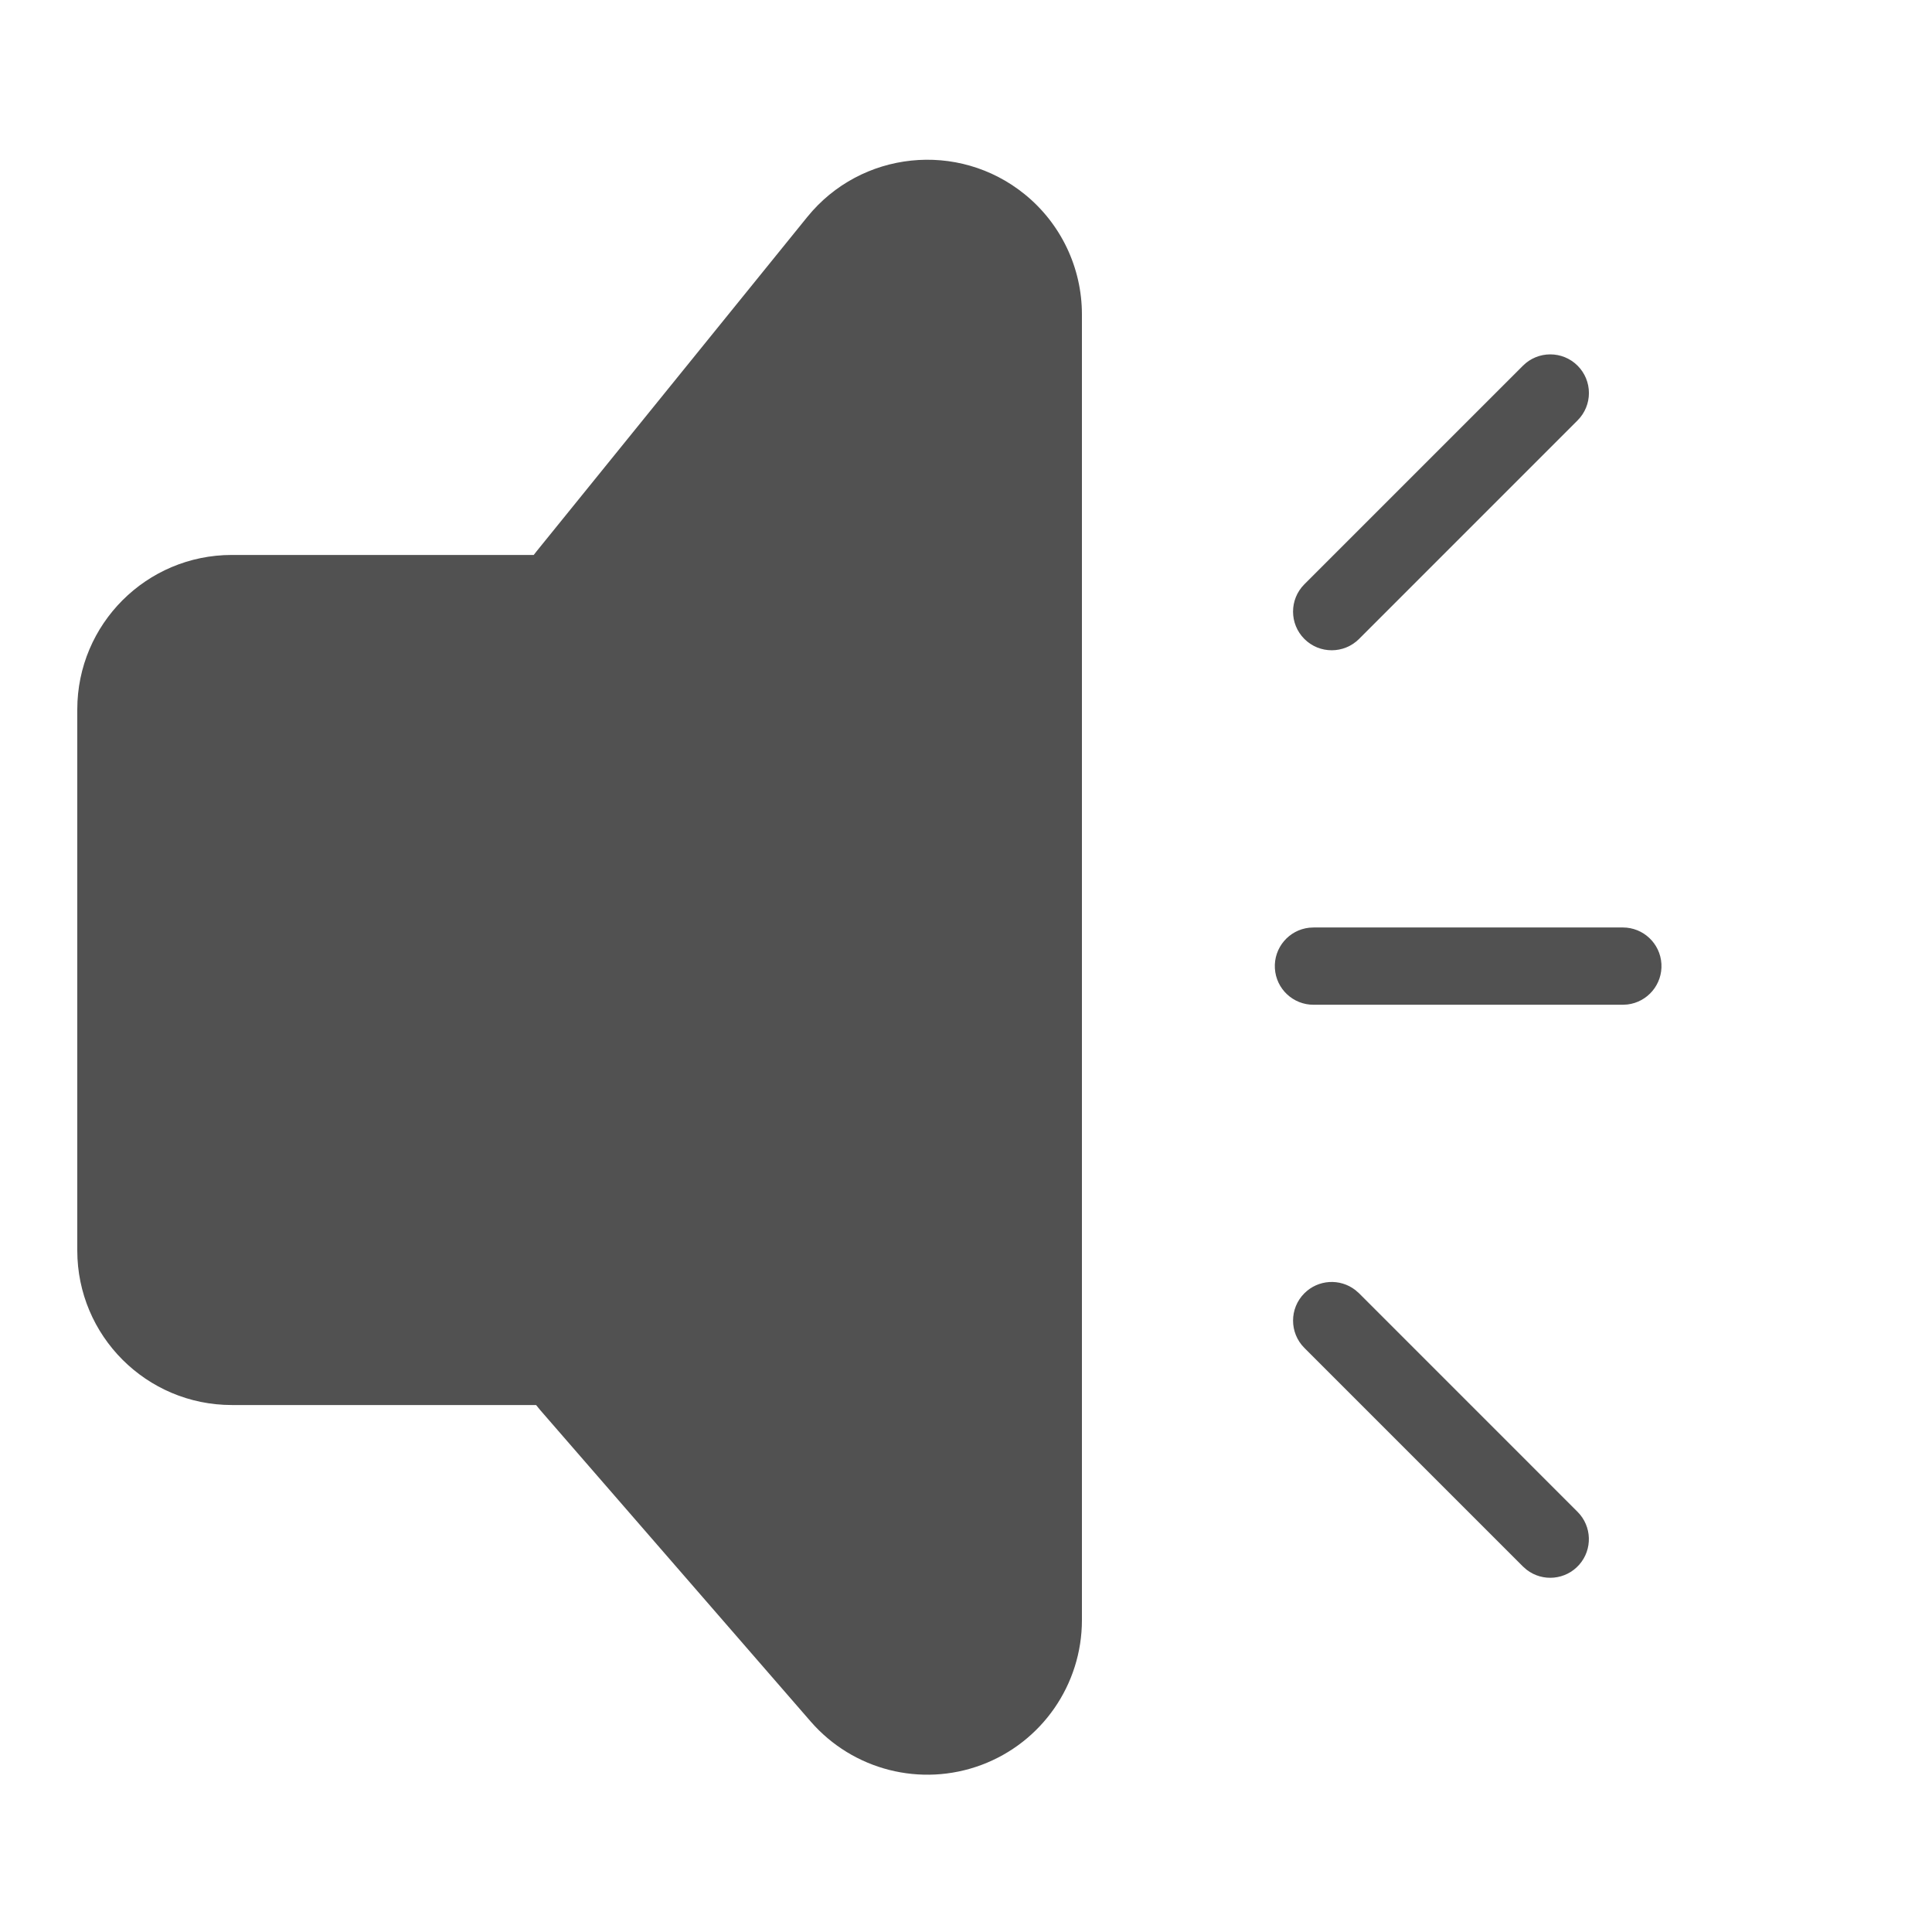
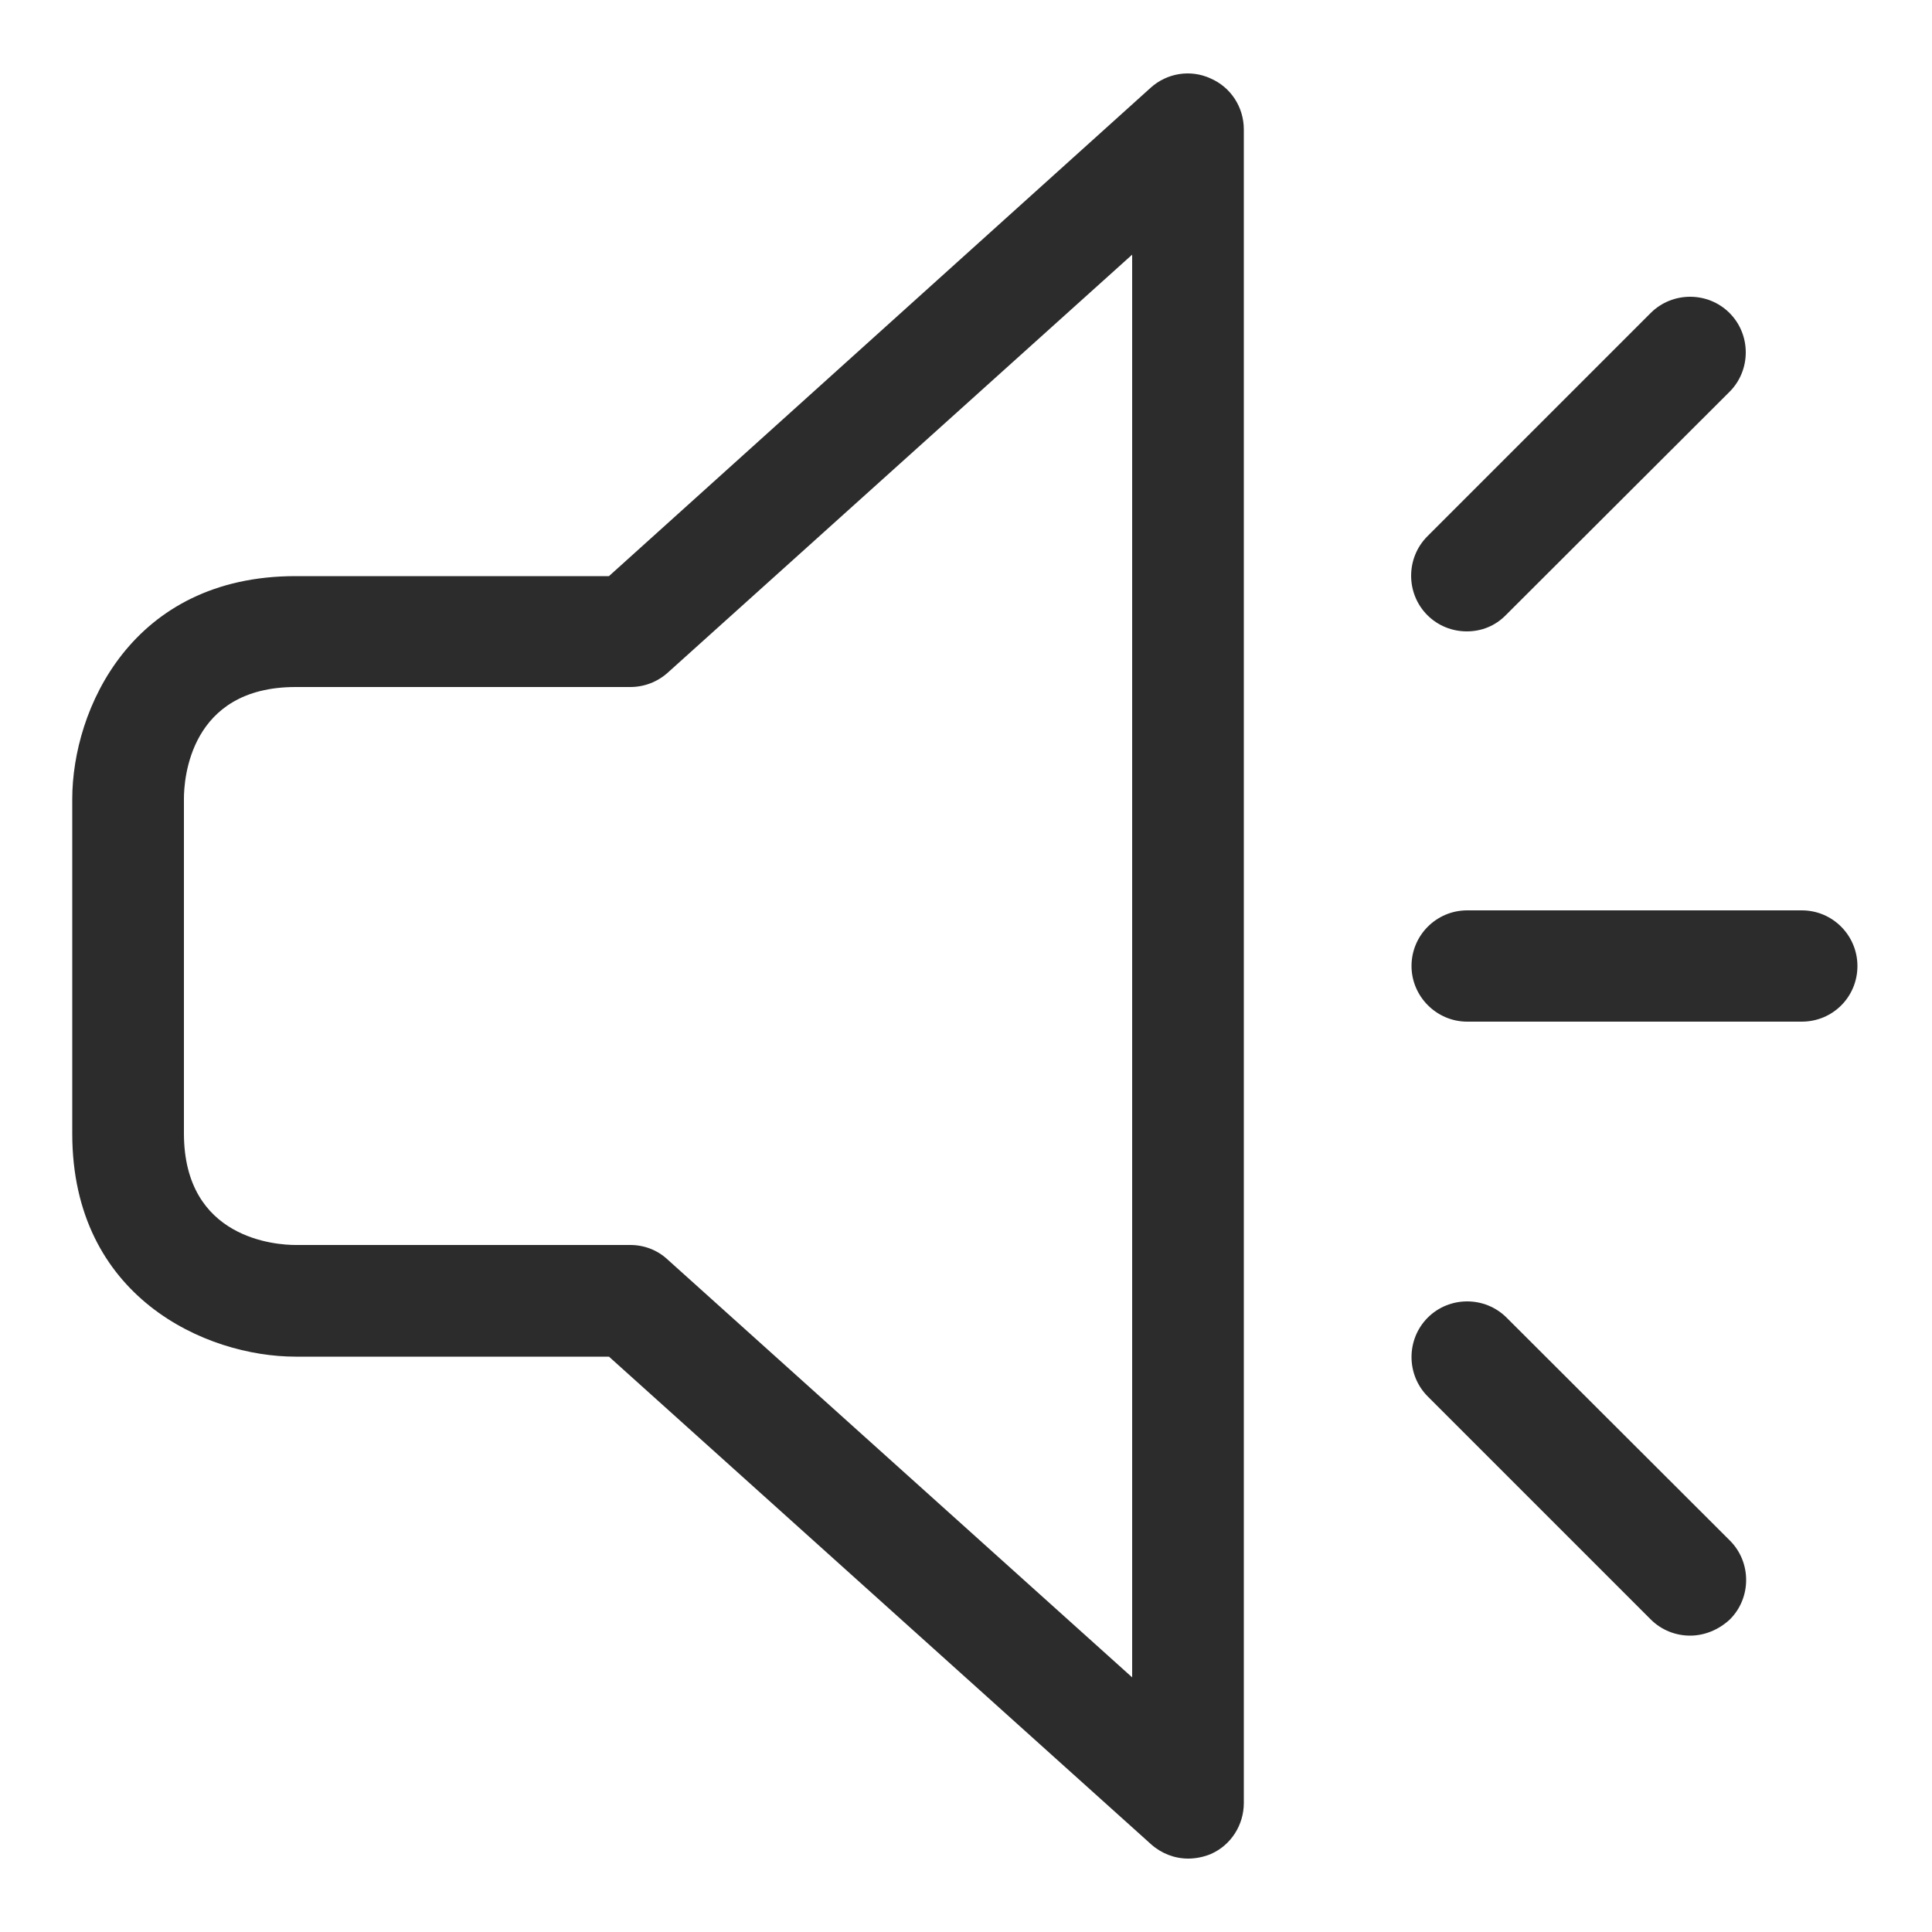
- <svg xmlns="http://www.w3.org/2000/svg" t="1748437212215" class="icon" viewBox="0 0 1024 1024" version="1.1" p-id="18276" width="200" height="200">
-   <path d="M543.068 102.932A81.92 81.92 0 0 1 573.44 166.584V858.726a81.92 81.92 0 0 1-143.77 53.699l-143.36-165.069-2.171-2.662H122.88a81.92 81.92 0 0 1-81.92-81.92v-286.72a81.92 81.92 0 0 1 81.92-81.92h160.01l1.597-2.048 143.36-177.05a81.92 81.92 0 0 1 115.22-12.104z m148.275 582.533a20.48 20.48 0 0 1 27.034-1.7l1.946 1.7 115.835 115.855a20.48 20.48 0 0 1-27.034 30.659l-1.925-1.7-115.855-115.855a20.48 20.48 0 0 1 0-28.959zM860.16 491.581a20.48 20.48 0 0 1 2.396 40.817l-2.396 0.143h-163.84a20.48 20.48 0 0 1-2.396-40.837l2.396-0.123h163.84zM836.157 193.823a20.48 20.48 0 0 1 0 28.979l-115.835 115.855a20.48 20.48 0 0 1-28.979-28.979l115.855-115.855a20.48 20.48 0 0 1 28.959 0z" fill="#515151" p-id="18277" />
+ <svg xmlns="http://www.w3.org/2000/svg" t="1748944045668" class="icon" viewBox="0 0 1024 1024" version="1.1" p-id="14438" width="32" height="32">
+   <path d="M629.76 985.088c-7.168 0-14.131-2.662-19.661-7.578L322.765 719.053H156.672c-47.514 0-118.374-31.539-118.374-118.17v-177.357c0-47.514 31.539-118.17 118.374-118.17h166.093L609.894 46.49c8.602-7.782 21.094-9.83 31.744-4.915 10.854 4.71 17.613 15.36 17.613 27.034v886.989c0 11.674-6.758 22.323-17.408 27.034-3.891 1.638-8.192 2.458-12.083 2.458z m-473.088-620.954c-56.32 0-59.187 49.152-59.187 59.187v177.357c0 56.32 49.357 59.187 59.187 59.187h177.357c7.373 0 14.336 2.662 19.661 7.578L600.064 889.037V134.963L353.894 356.557c-5.53 4.915-12.493 7.578-19.866 7.578H156.672z m620.749-29.491c-7.578 0-15.155-2.867-20.89-8.602-11.469-11.469-11.469-30.31 0-41.779L874.906 165.888c11.469-11.469 30.31-11.469 41.779 0s11.469 30.31 0 41.779l-118.374 118.17c-5.734 5.939-13.107 8.806-20.89 8.806z m177.562 206.848h-177.357c-16.179 0-29.491-13.312-29.491-29.491 0-16.384 13.312-29.491 29.491-29.491h177.357c16.384 0 29.491 13.312 29.491 29.491 0 16.384-13.107 29.491-29.491 29.491z m-59.187 325.427c-7.578 0-15.155-2.867-20.89-8.602l-118.17-118.17c-11.469-11.469-11.469-30.31 0-41.779 11.469-11.469 30.31-11.469 41.779 0l118.374 118.17c11.469 11.469 11.469 30.31 0 41.779-5.939 5.53-13.517 8.602-21.094 8.602z" p-id="14439" fill="#2c2c2c" />
</svg>
